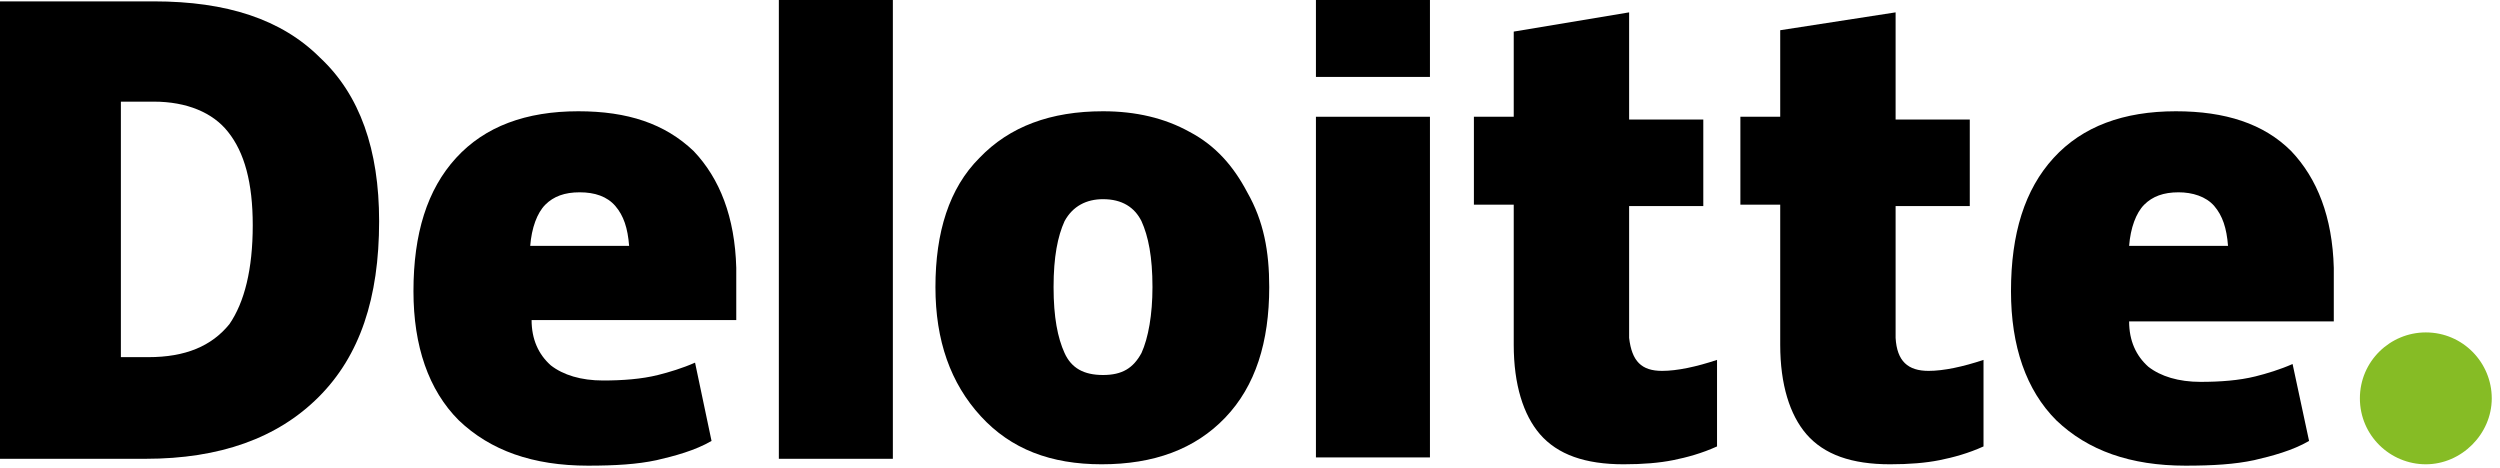
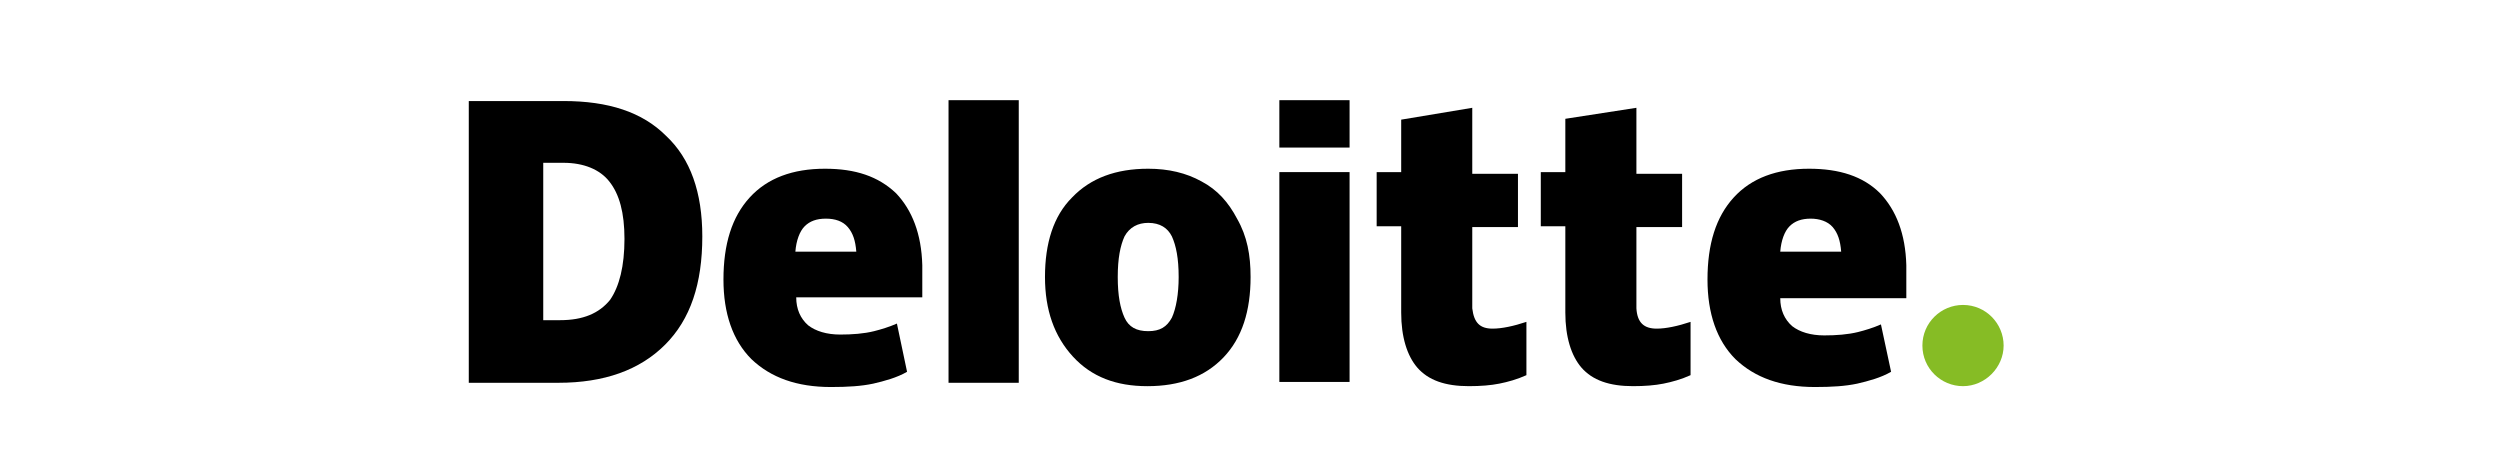
- <svg xmlns="http://www.w3.org/2000/svg" version="1.1" id="Layer_1" x="0px" y="0px" viewBox="0 0 182 34" style="enable-background:new 0 0 182 34;" xml:space="preserve">
-   <style type="text/css">
-   .st0{fill:#86BC25;}
- 	.st1{fill:#000000;}
-  </style>
-   <g>
-     <path class="st0" d="M171.8,29c0-2.7,2.2-4.8,4.8-4.8c2.7,0,4.8,2.2,4.8,4.8s-2.2,4.8-4.8,4.8S171.8,31.7,171.8,29">
-   </path>
-     <path class="st1" d="M27.6,16.1c0,5.6-1.4,9.8-4.4,12.8s-7.2,4.5-12.6,4.5H0V0.1h11.2c5.3,0,9.3,1.3,12.1,4.1   C26.2,6.9,27.6,10.9,27.6,16.1 M18.4,16.4c0-3.1-0.6-5.3-1.8-6.8c-1.1-1.4-3-2.2-5.4-2.2H8.8v18.6h2c2.7,0,4.6-0.8,5.9-2.4   C17.8,22,18.4,19.6,18.4,16.4">
-   </path>
-     <rect x="56.7" class="st1" width="8.3" height="33.4">
-   </rect>
-     <path class="st1" d="M92.4,20.9c0,4-1,7.2-3.2,9.5s-5.2,3.4-9,3.4c-3.7,0-6.6-1.1-8.8-3.5c-2.2-2.4-3.3-5.5-3.3-9.4   c0-4,1-7.2,3.2-9.4c2.2-2.3,5.2-3.4,9-3.4c2.4,0,4.5,0.5,6.3,1.5c1.9,1,3.2,2.5,4.2,4.4C92,16.1,92.4,18.3,92.4,20.9 M76.7,20.9   c0,2.2,0.3,3.7,0.8,4.8c0.5,1.1,1.4,1.6,2.8,1.6s2.2-0.5,2.8-1.6c0.5-1.1,0.8-2.8,0.8-4.8c0-2.2-0.3-3.7-0.8-4.8   c-0.5-1-1.4-1.6-2.8-1.6c-1.2,0-2.2,0.5-2.8,1.6C77,17.2,76.7,18.7,76.7,20.9">
-   </path>
-     <rect x="95.8" y="8.5" class="st1" width="8.3" height="24.8">
-   </rect>
-     <rect x="95.8" class="st1" width="8.3" height="5.6">
-   </rect>
-     <path class="st1" d="M121,27c1.1,0,2.5-0.3,4-0.8v6.3c-1.1,0.5-2.2,0.8-3.2,1c-1,0.2-2.2,0.3-3.6,0.3c-2.8,0-4.8-0.7-6.1-2.2   c-1.2-1.4-1.9-3.6-1.9-6.5V14.9h-2.9V8.5h2.9V2.3l8.4-1.4v7.8h5.4V15h-5.4v9.6C118.8,26.3,119.5,27,121,27">
-   </path>
-     <path class="st1" d="M140.4,27c1.1,0,2.5-0.3,4-0.8v6.3c-1.1,0.5-2.2,0.8-3.2,1c-1,0.2-2.2,0.3-3.6,0.3c-2.8,0-4.8-0.7-6.1-2.2   c-1.2-1.4-1.9-3.6-1.9-6.5V14.9h-2.9V8.5h2.9V2.2l8.4-1.3v7.8h5.4V15h-5.4v9.6C138.1,26.3,138.9,27,140.4,27">
-   </path>
-     <path class="st1" d="M166.8,11c-2-2-4.8-2.9-8.4-2.9c-3.8,0-6.8,1.1-8.9,3.4c-2.1,2.3-3.1,5.5-3.1,9.7c0,4,1.1,7.2,3.3,9.4   c2.3,2.2,5.4,3.3,9.4,3.3c2,0,3.6-0.1,5-0.4c1.3-0.3,2.8-0.7,4-1.4l-1.2-5.6c-0.9,0.4-1.9,0.7-2.7,0.9c-1.2,0.3-2.6,0.4-4,0.4   c-1.6,0-2.9-0.4-3.8-1.1c-0.9-0.8-1.4-1.9-1.4-3.3h14.9v-3.9C169.8,15.8,168.7,13,166.8,11 M155,17.9c0.1-1.3,0.5-2.4,1.1-3   c0.6-0.6,1.4-0.9,2.5-0.9c1,0,2,0.3,2.6,1c0.6,0.7,0.9,1.6,1,2.9H155z">
-   </path>
-     <path class="st1" d="M50.5,11c-2.1-2-4.8-2.9-8.4-2.9c-3.8,0-6.8,1.1-8.9,3.4s-3.1,5.5-3.1,9.7c0,4,1.1,7.2,3.3,9.4   c2.3,2.2,5.4,3.3,9.4,3.3c2,0,3.6-0.1,5-0.4c1.3-0.3,2.8-0.7,4-1.4l-1.2-5.7c-0.9,0.4-1.9,0.7-2.7,0.9c-1.2,0.3-2.6,0.4-4,0.4   c-1.6,0-2.9-0.4-3.8-1.1c-0.9-0.8-1.4-1.9-1.4-3.3h14.9v-3.8C53.5,15.8,52.4,13,50.5,11 M38.6,17.9c0.1-1.3,0.5-2.4,1.1-3   s1.4-0.9,2.5-0.9s2,0.3,2.6,1c0.6,0.7,0.9,1.6,1,2.9H38.6z">
-   </path>
-   </g>
+ <svg xmlns="http://www.w3.org/2000/svg" width="182" height="34" viewBox="-4 -6 192 44" fill="none">
+   <path d="M155.348 26.555C155.348 24.403 157.101 22.729 159.174 22.729C161.326 22.729 163 24.483 163 26.555C163 28.628 161.246 30.381 159.174 30.381C157.101 30.381 155.348 28.707 155.348 26.555Z" fill="#86BC25" />
+   <path d="M40.401 16.273C40.401 20.737 39.285 24.084 36.894 26.476C34.502 28.867 31.154 30.063 26.85 30.063H18.4V3.519H27.328C31.553 3.519 34.742 4.555 36.974 6.787C39.285 8.939 40.401 12.128 40.401 16.273ZM33.068 16.512C33.068 14.041 32.589 12.287 31.633 11.091C30.756 9.975 29.241 9.338 27.328 9.338H25.415V24.164H27.009C29.162 24.164 30.676 23.526 31.712 22.251C32.589 20.976 33.068 19.063 33.068 16.512Z" fill="black" />
+   <path d="M70.214 3.438H63.598V30.063H70.214V3.438Z" fill="black" />
+   <path d="M92.055 20.099C92.055 23.287 91.258 25.838 89.504 27.672C87.75 29.505 85.359 30.382 82.33 30.382C79.38 30.382 77.069 29.505 75.315 27.592C73.561 25.679 72.685 23.208 72.685 20.099C72.685 16.91 73.482 14.359 75.235 12.606C76.989 10.772 79.38 9.896 82.41 9.896C84.323 9.896 85.997 10.294 87.431 11.091C88.946 11.888 89.982 13.084 90.779 14.599C91.736 16.273 92.055 18.026 92.055 20.099ZM79.54 20.099C79.54 21.852 79.779 23.048 80.178 23.925C80.576 24.802 81.294 25.2 82.41 25.2C83.526 25.2 84.163 24.802 84.641 23.925C85.04 23.048 85.279 21.693 85.279 20.099C85.279 18.345 85.04 17.149 84.641 16.273C84.243 15.475 83.526 14.997 82.41 14.997C81.453 14.997 80.656 15.396 80.178 16.273C79.779 17.149 79.54 18.345 79.54 20.099Z" fill="black" />
+   <path d="M101.381 10.214H94.765V29.983H101.381V10.214Z" fill="black" />
+   <path d="M101.381 3.438H94.765V7.902H101.381V3.438Z" fill="black" />
+   <path d="M114.853 24.961C115.73 24.961 116.846 24.722 118.042 24.323V29.345C117.165 29.744 116.288 29.983 115.491 30.142C114.694 30.302 113.737 30.381 112.621 30.381C110.389 30.381 108.795 29.823 107.759 28.628C106.802 27.512 106.244 25.758 106.244 23.446V15.316H103.933V10.214H106.244V5.272L112.94 4.156V10.373H117.245V15.395H112.94V23.048C113.1 24.403 113.658 24.961 114.853 24.961Z" fill="black" />
+   <path d="M130.317 24.961C131.194 24.961 132.31 24.722 133.506 24.323V29.345C132.629 29.744 131.752 29.983 130.955 30.142C130.158 30.302 129.201 30.381 128.085 30.381C125.853 30.381 124.259 29.823 123.223 28.628C122.266 27.512 121.708 25.758 121.708 23.446V15.316H119.396V10.214H121.708V5.192L128.404 4.156V10.373H132.709V15.395H128.404V23.048C128.484 24.403 129.121 24.961 130.317 24.961Z" fill="black" />
+   <path d="M151.362 12.207C149.768 10.613 147.536 9.896 144.666 9.896C141.637 9.896 139.246 10.772 137.572 12.606C135.898 14.439 135.101 16.99 135.101 20.338C135.101 23.526 135.977 26.077 137.731 27.831C139.565 29.585 142.036 30.462 145.224 30.462C146.818 30.462 148.094 30.382 149.21 30.143C150.246 29.904 151.442 29.585 152.398 29.027L151.442 24.563C150.724 24.882 149.927 25.121 149.29 25.28C148.333 25.519 147.217 25.599 146.101 25.599C144.826 25.599 143.789 25.28 143.072 24.722C142.354 24.084 141.956 23.208 141.956 22.092H153.833V18.983C153.753 16.033 152.877 13.802 151.362 12.207ZM141.956 17.707C142.036 16.671 142.354 15.794 142.833 15.316C143.311 14.838 143.949 14.599 144.826 14.599C145.623 14.599 146.42 14.838 146.898 15.396C147.376 15.954 147.616 16.671 147.695 17.707H141.956Z" fill="black" />
+   <path d="M58.655 12.207C56.981 10.613 54.829 9.896 51.959 9.896C48.93 9.896 46.539 10.772 44.865 12.606C43.191 14.439 42.394 16.99 42.394 20.338C42.394 23.526 43.27 26.077 45.024 27.831C46.858 29.585 49.329 30.462 52.517 30.462C54.111 30.462 55.387 30.382 56.503 30.143C57.539 29.904 58.735 29.585 59.691 29.027L58.735 24.483C58.017 24.802 57.22 25.041 56.583 25.2C55.626 25.44 54.51 25.519 53.394 25.519C52.119 25.519 51.082 25.2 50.365 24.642C49.647 24.005 49.249 23.128 49.249 22.012H61.126V18.983C61.046 16.033 60.17 13.802 58.655 12.207ZM49.169 17.707C49.249 16.671 49.568 15.794 50.046 15.316C50.524 14.838 51.162 14.599 52.039 14.599C52.916 14.599 53.633 14.838 54.111 15.396C54.59 15.954 54.829 16.671 54.908 17.707H49.169Z" fill="black" />
</svg>
